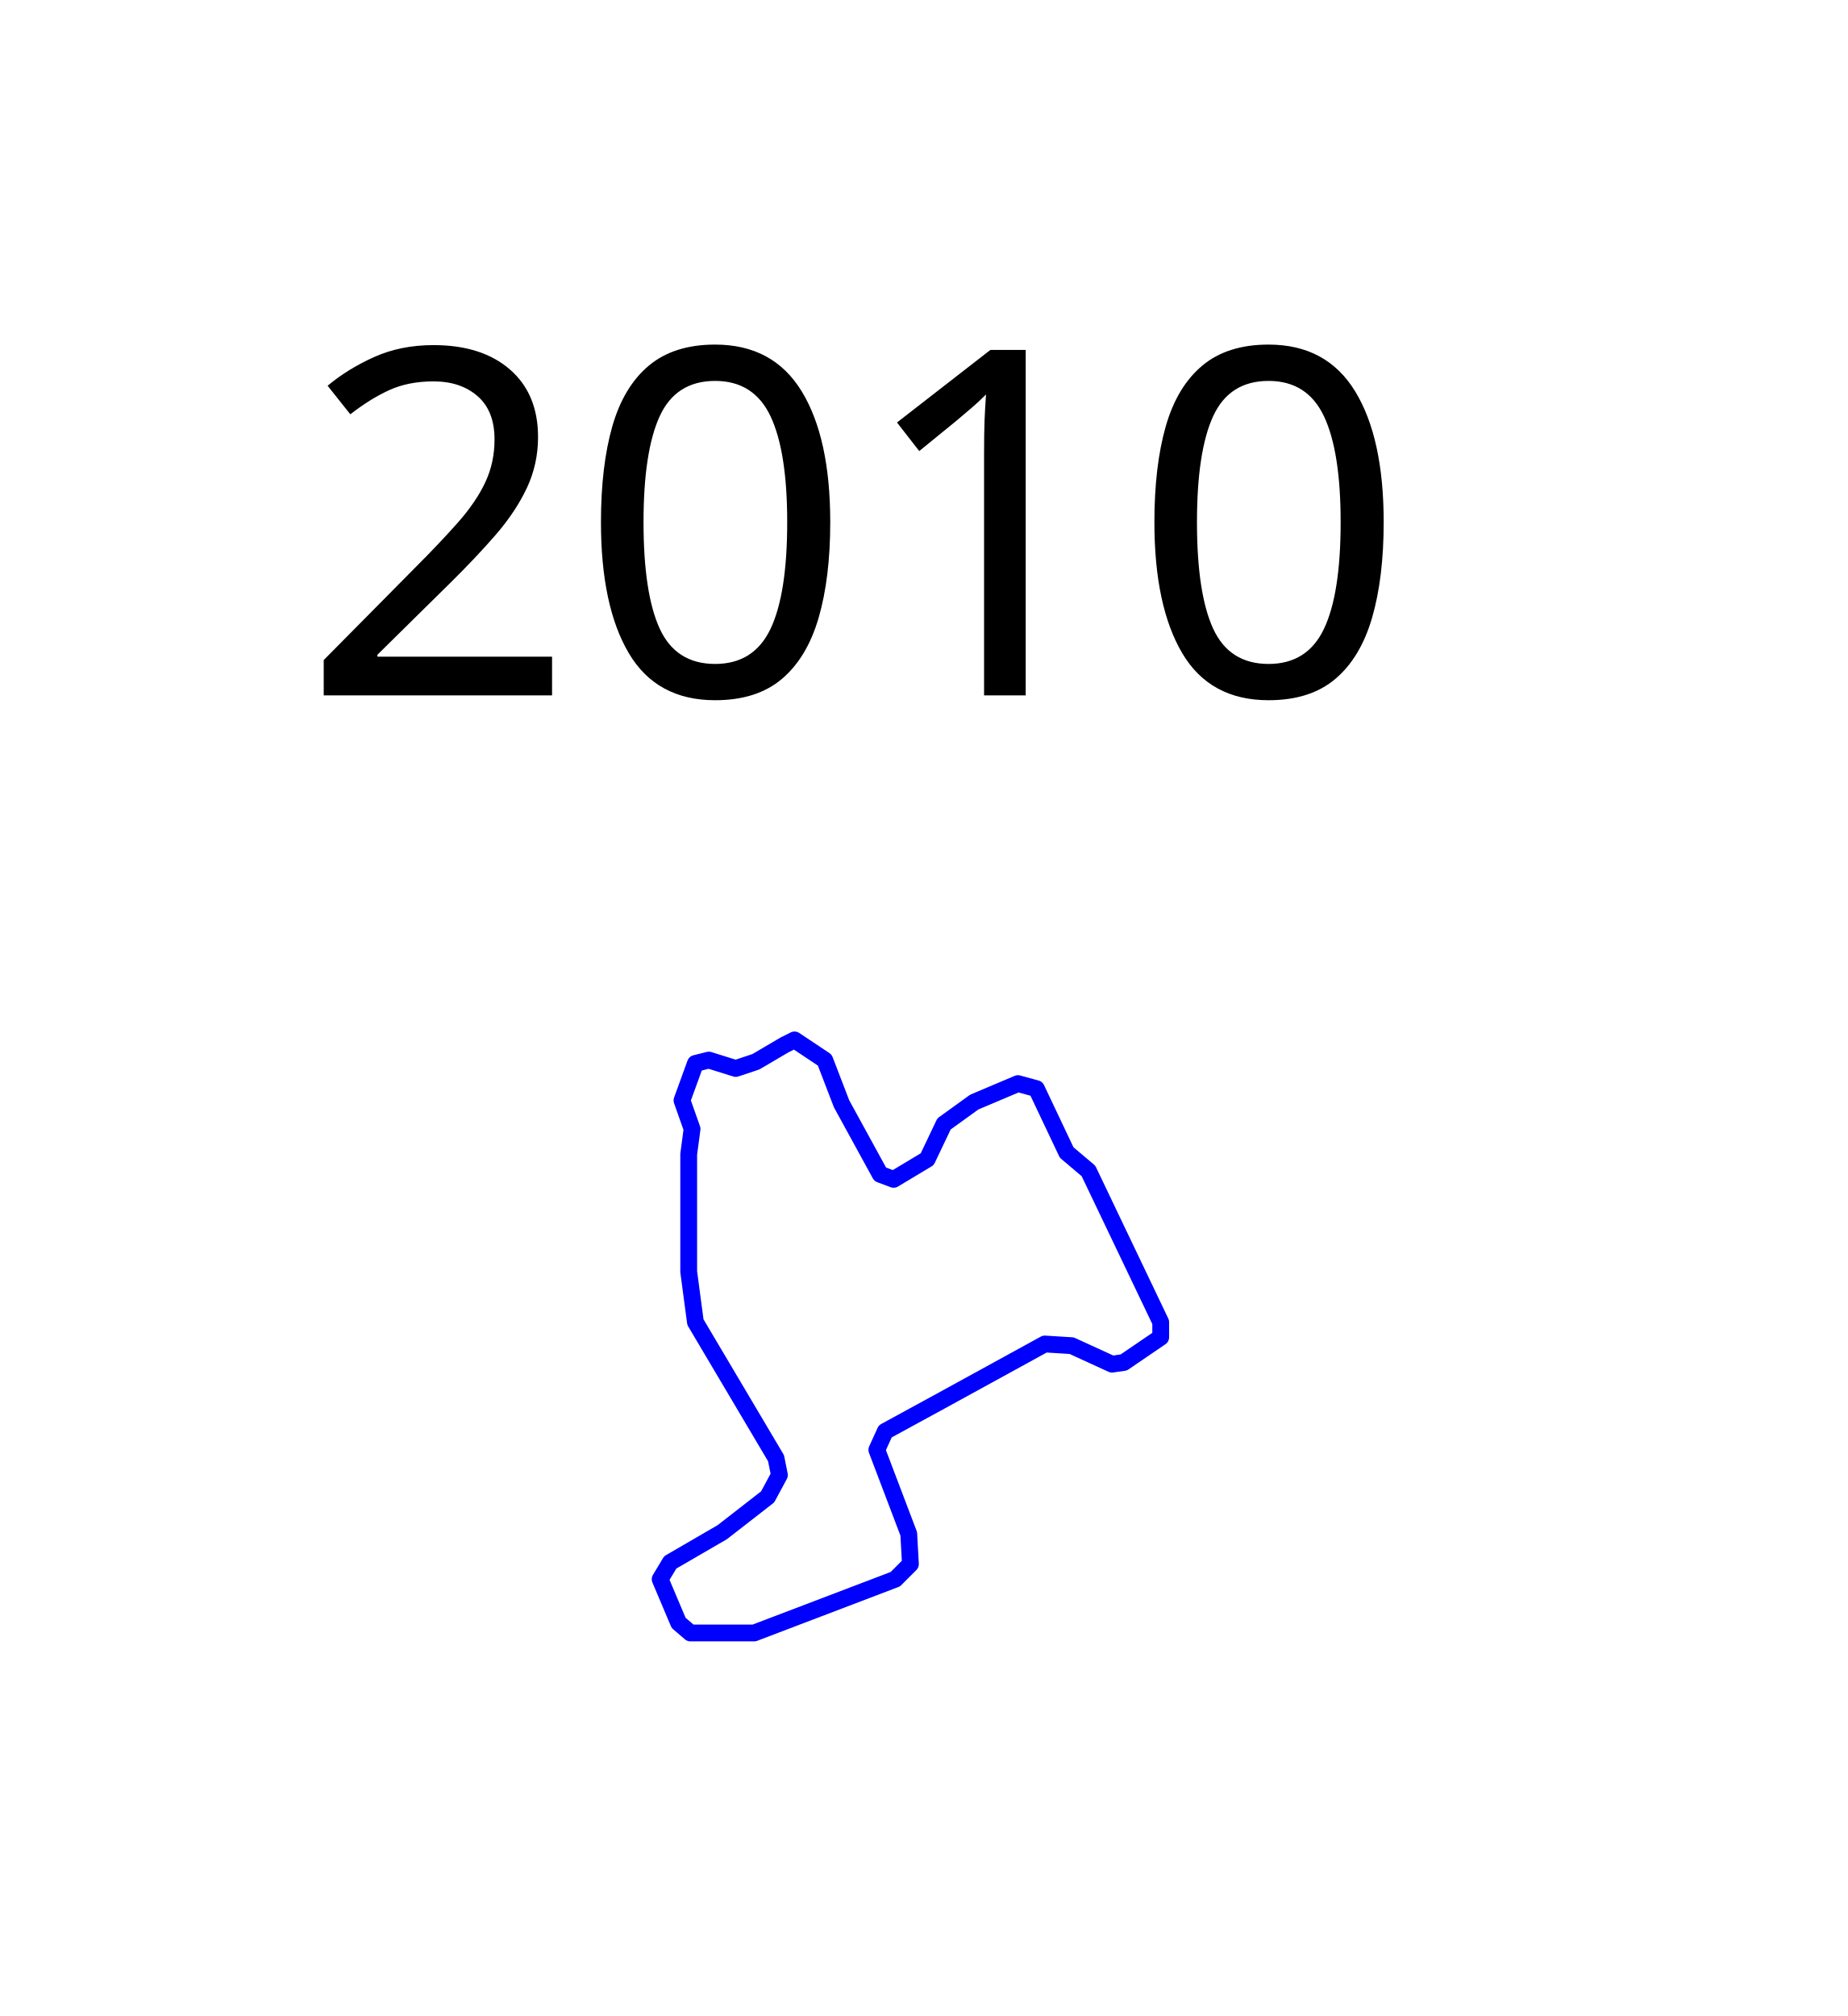
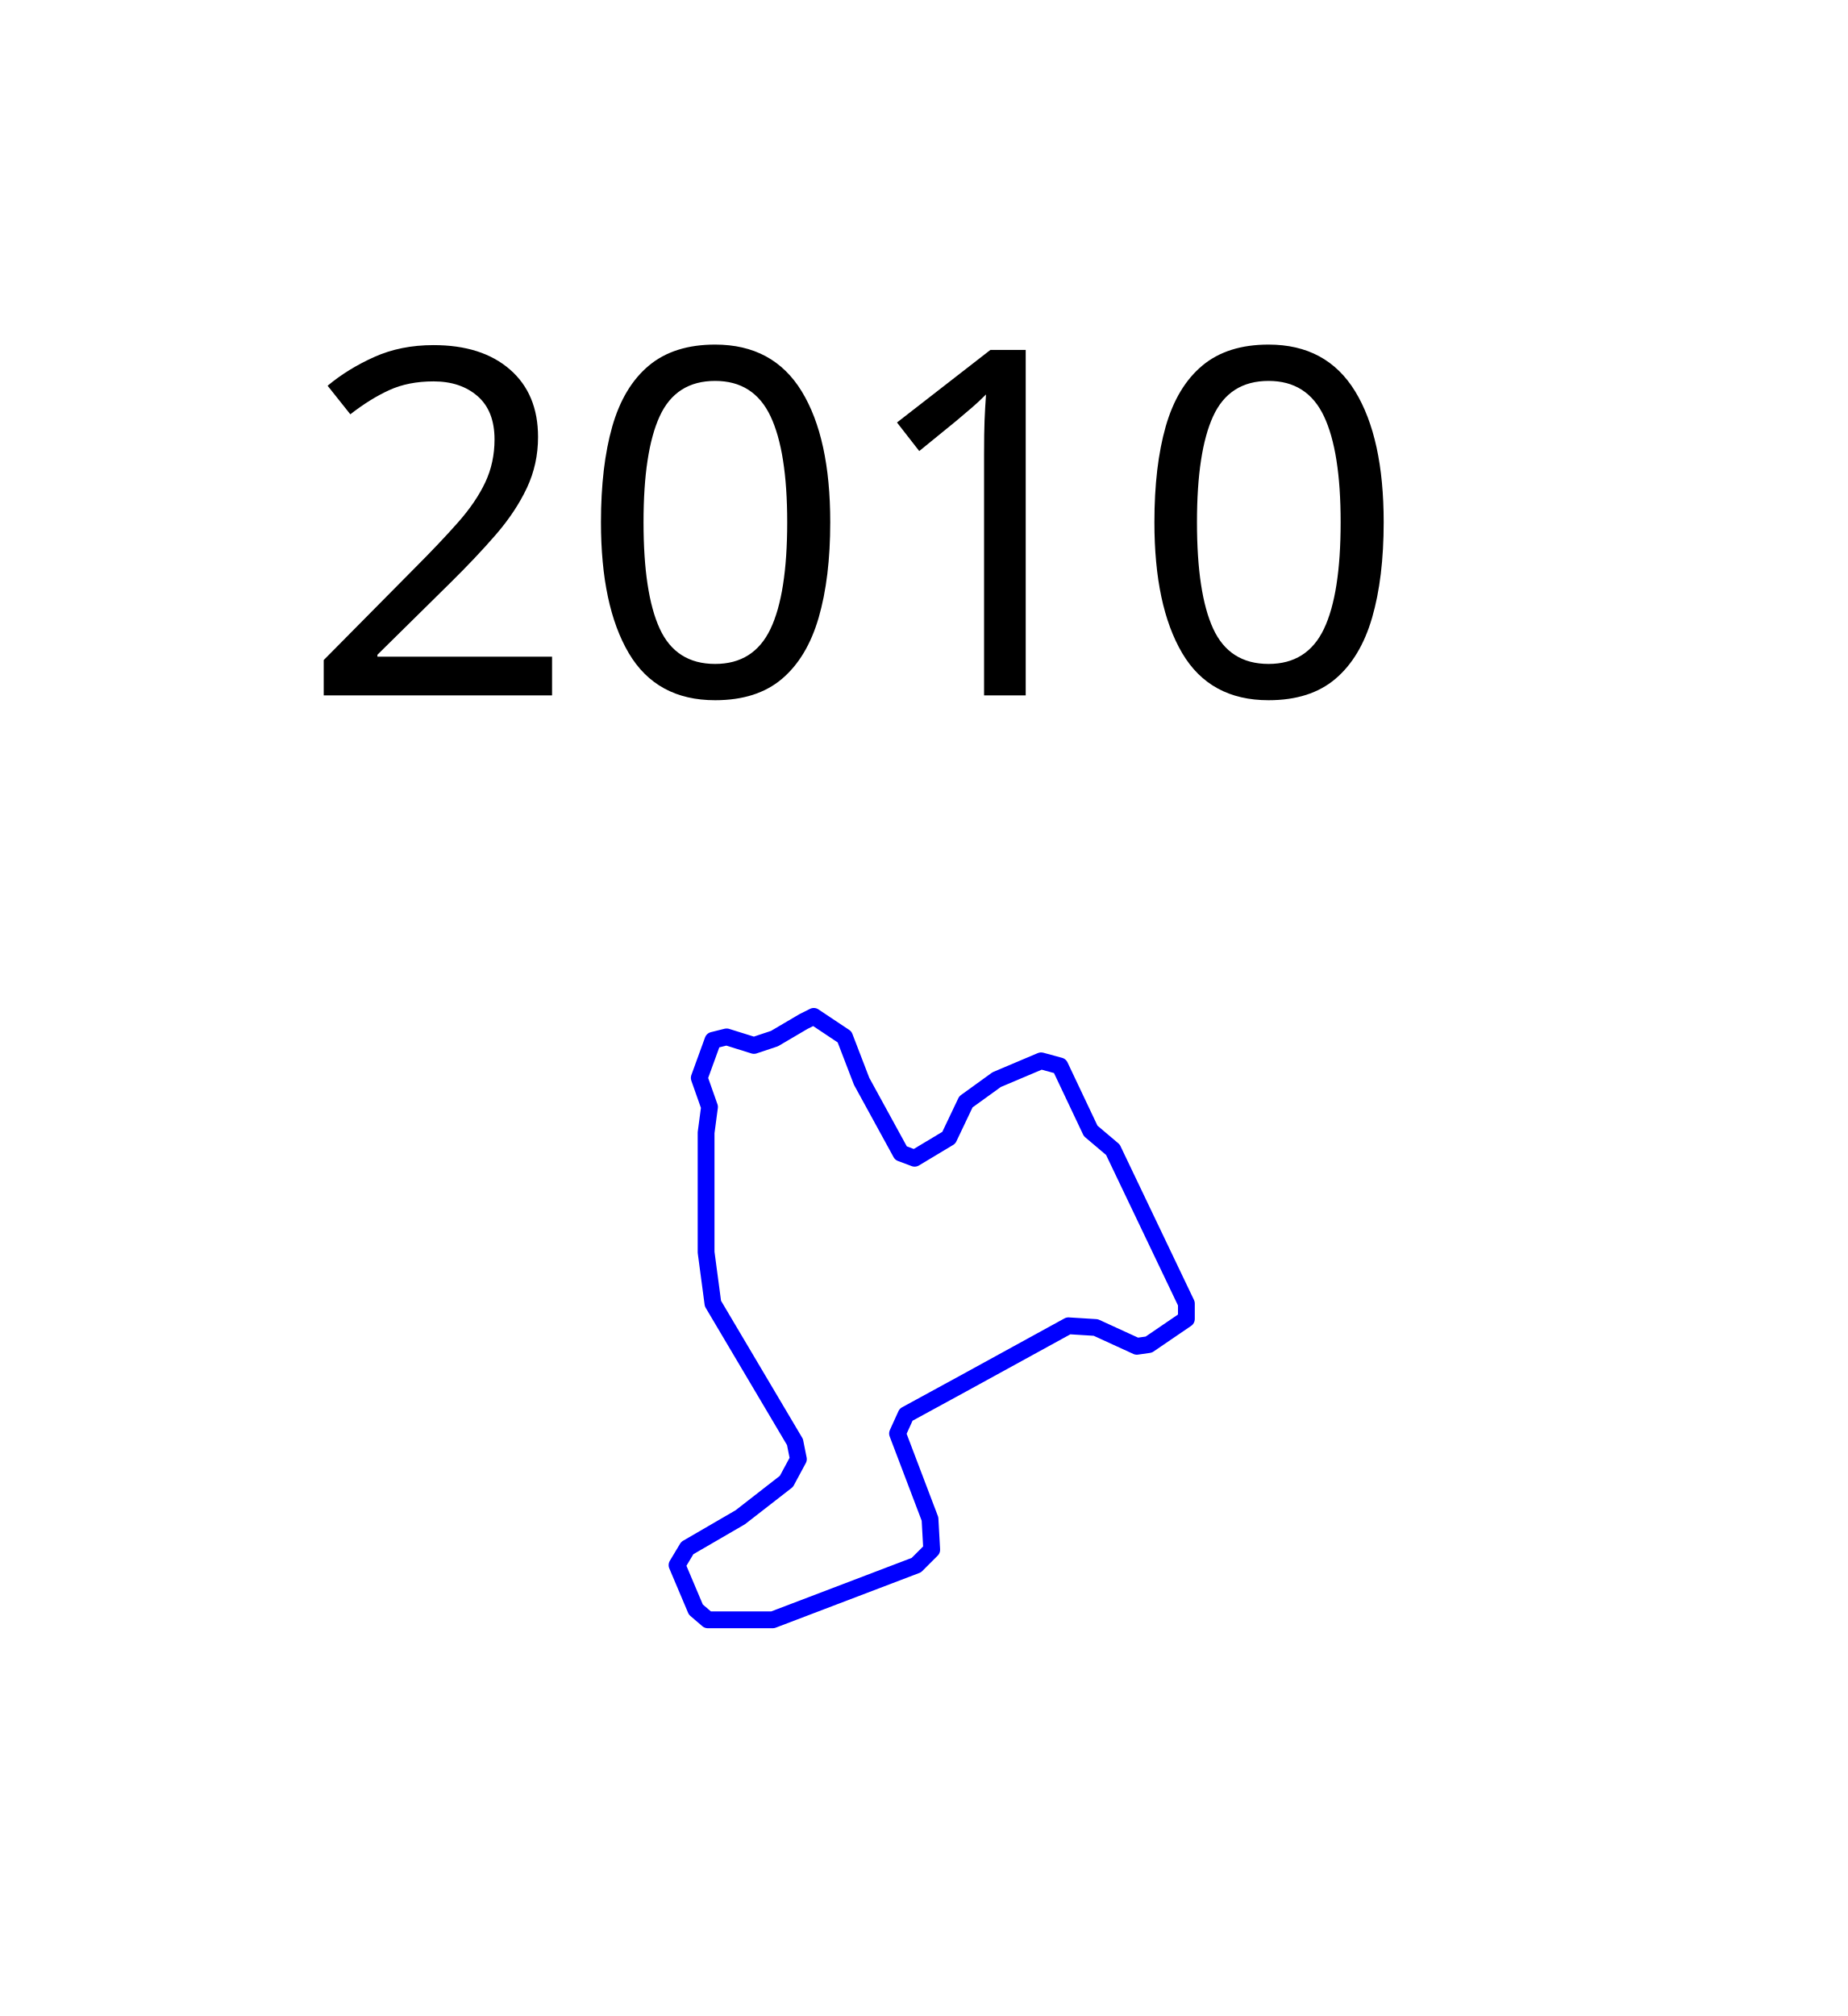
<svg xmlns="http://www.w3.org/2000/svg" height="600" width="550">
-   <path d="M225 316l8.5-5 3-1.5 9 6 5 13 11.5 21 4 1.5 10-6 5-10.5 9-6.5 13-5.5 5.5 1.5 9 19 6.5 5.5 21.5 45v4.5l-11 7.5-3.5.5-12-5.5-8-.5-31 17-16.5 9-2.5 5.5 9.5 25 .5 9-4.5 4.5-42 16h-19l-3.5-3-5.5-13 3-5 15.5-9 13.5-10.5 3.5-6.5-1-5-24-40.5-2-15v-35l1-7.5-3-8.5 4-11 4-1 8 2.5z" fill="none" stroke="#00f" stroke-width="5" stroke-linejoin="round" />
+   <path d="M230.529 309.107l8.649-5.088 3.052-1.526 9.158 6.105 5.088 13.228 11.702 21.369 4.07 1.526 10.176-6.105 5.087-10.684 9.158-6.615 13.229-5.596 5.596 1.526 9.158 19.334 6.614 5.596 21.877 45.79v4.579l-11.193 7.632-3.561.508-12.21-5.596-8.141-.509-31.544 17.298-16.79 9.158-2.544 5.597 9.667 25.439.509 9.158-4.58 4.579-42.736 16.28h-19.334l-3.561-3.052-5.597-13.228 3.053-5.088 15.772-9.158 13.737-10.684 3.561-6.614-1.017-5.088-24.421-41.211-2.035-15.263v-35.615l1.017-7.631-3.053-8.65 4.07-11.192 4.07-1.018 8.141 2.544z" fill="none" stroke="#00f" stroke-width="5" stroke-linejoin="round" />
  <text style="line-height:125%;-inkscape-font-specification:Sans" y="206.961" x="89.453" font-weight="400" font-size="144px" font-family="Sans" letter-spacing="0" word-spacing="0">
    <tspan y="206.961" x="89.453">2010</tspan>
  </text>
</svg>
